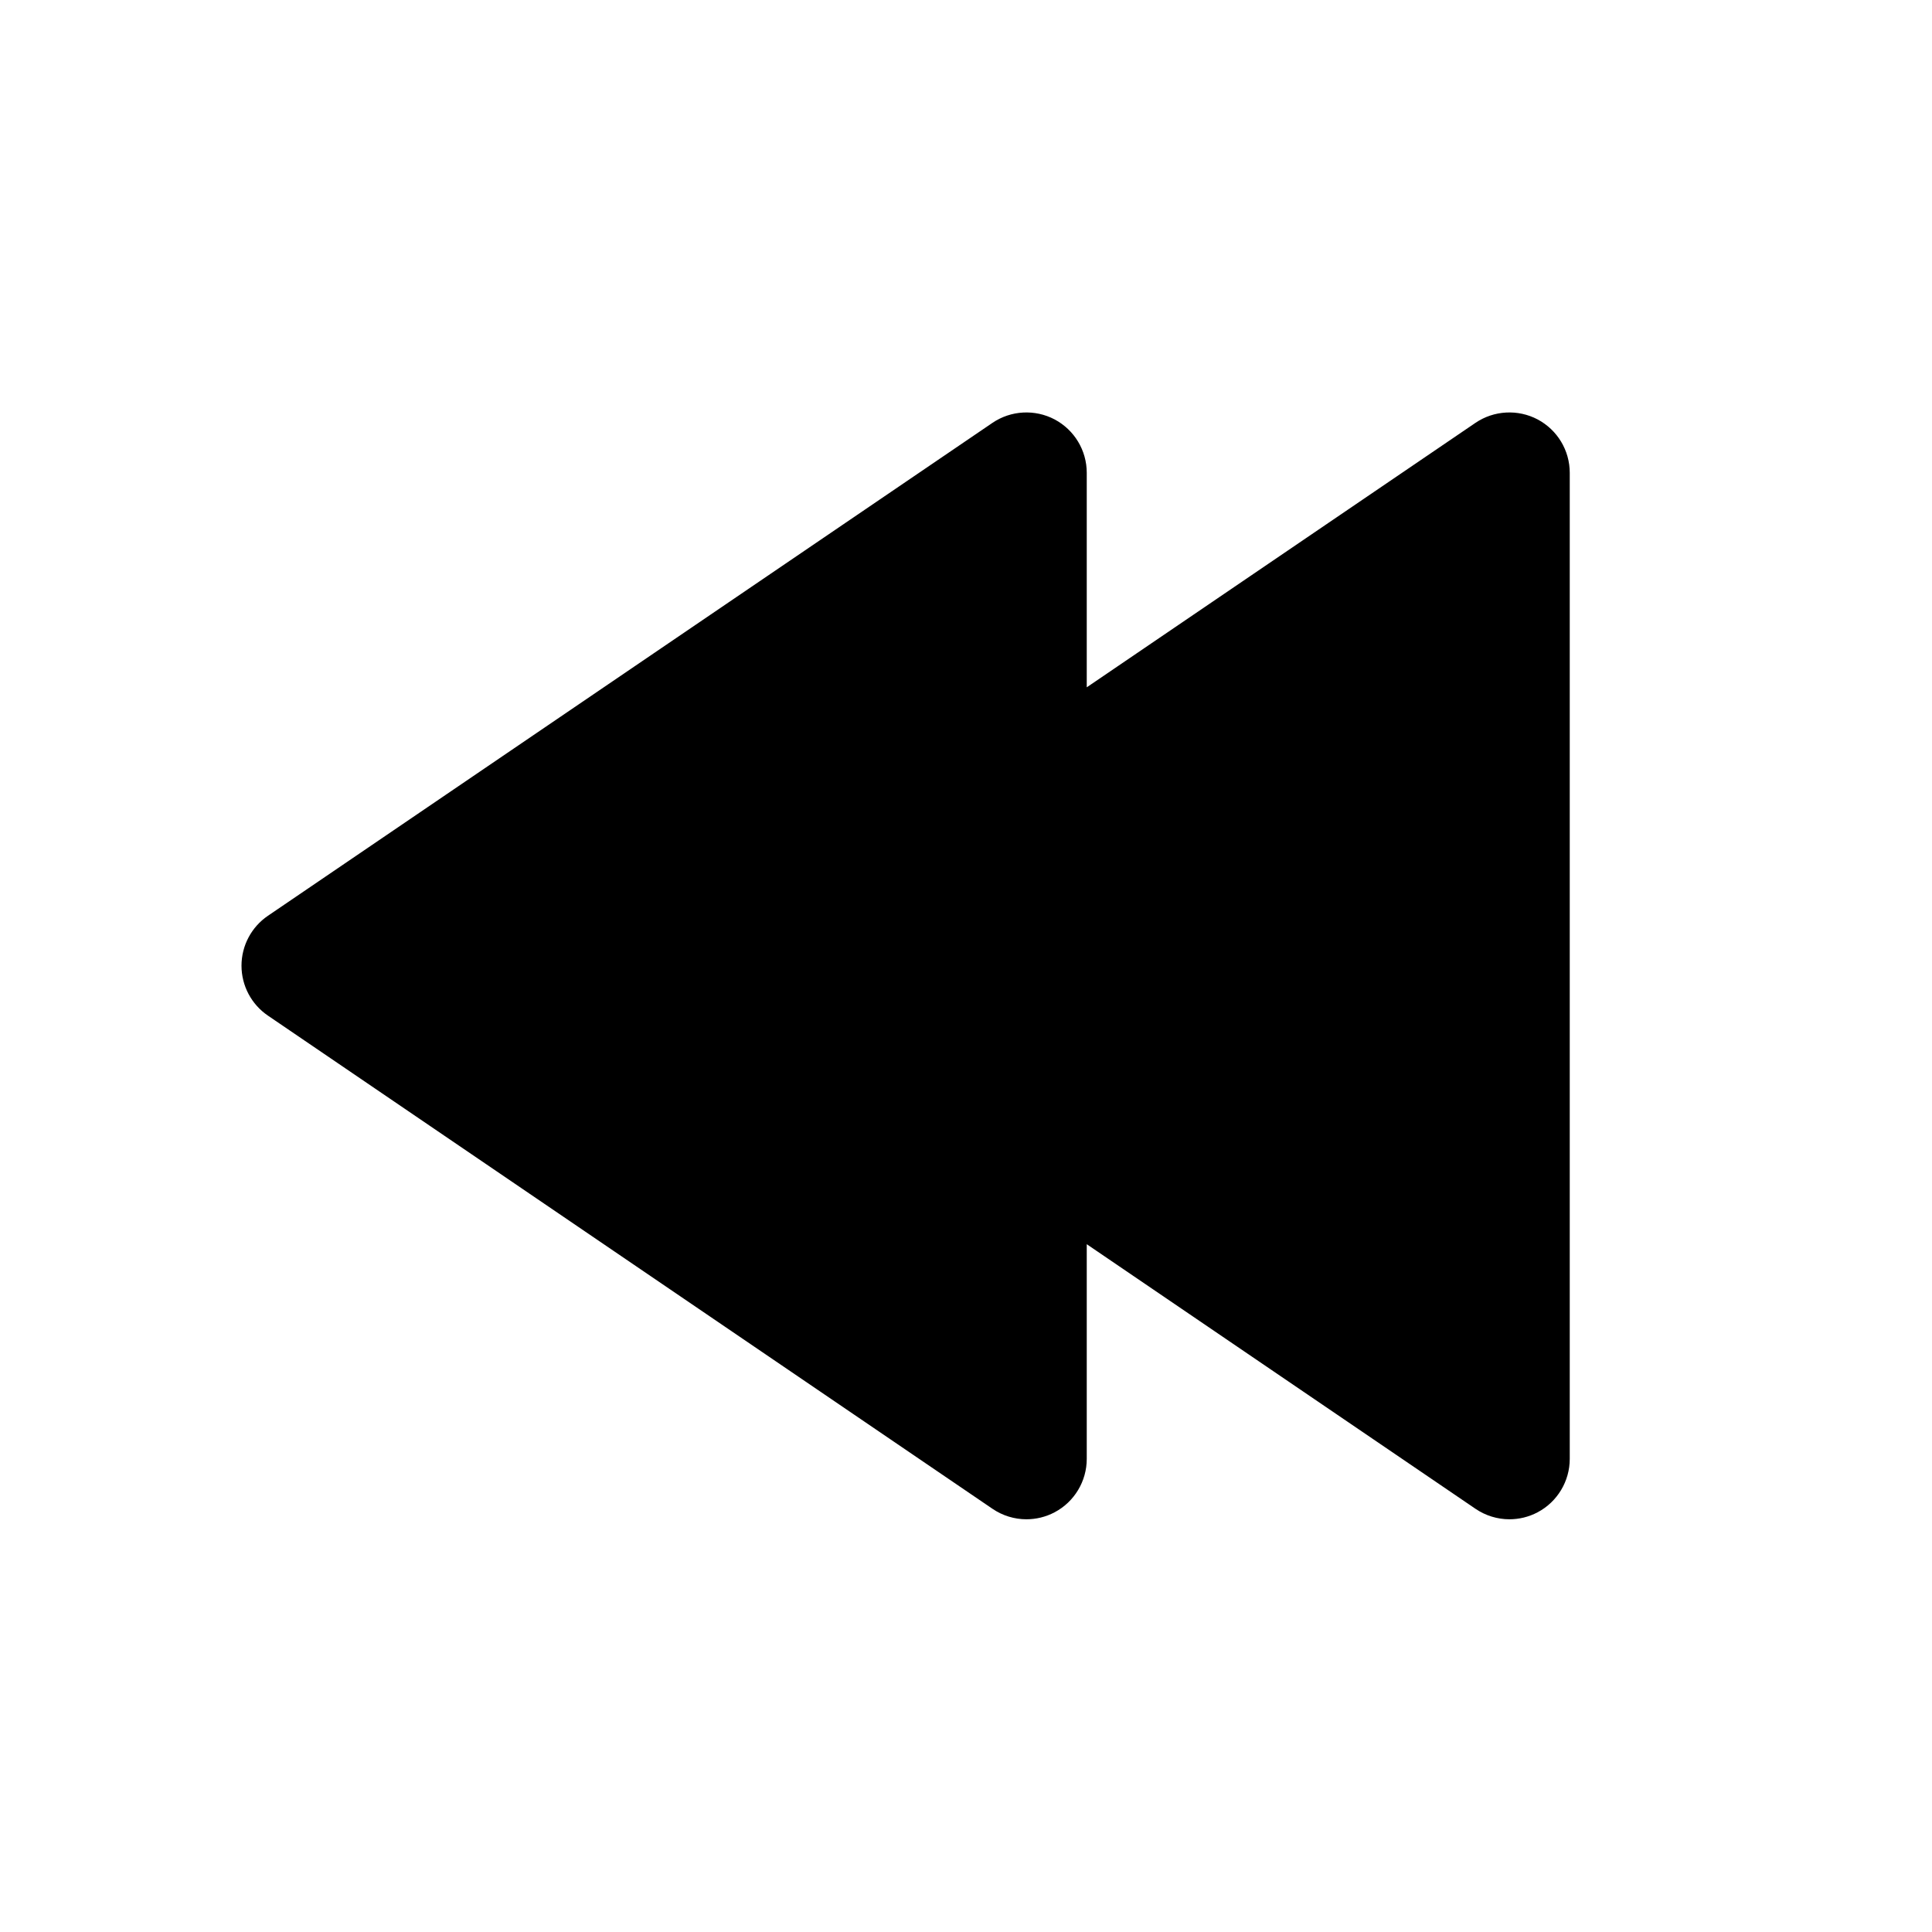
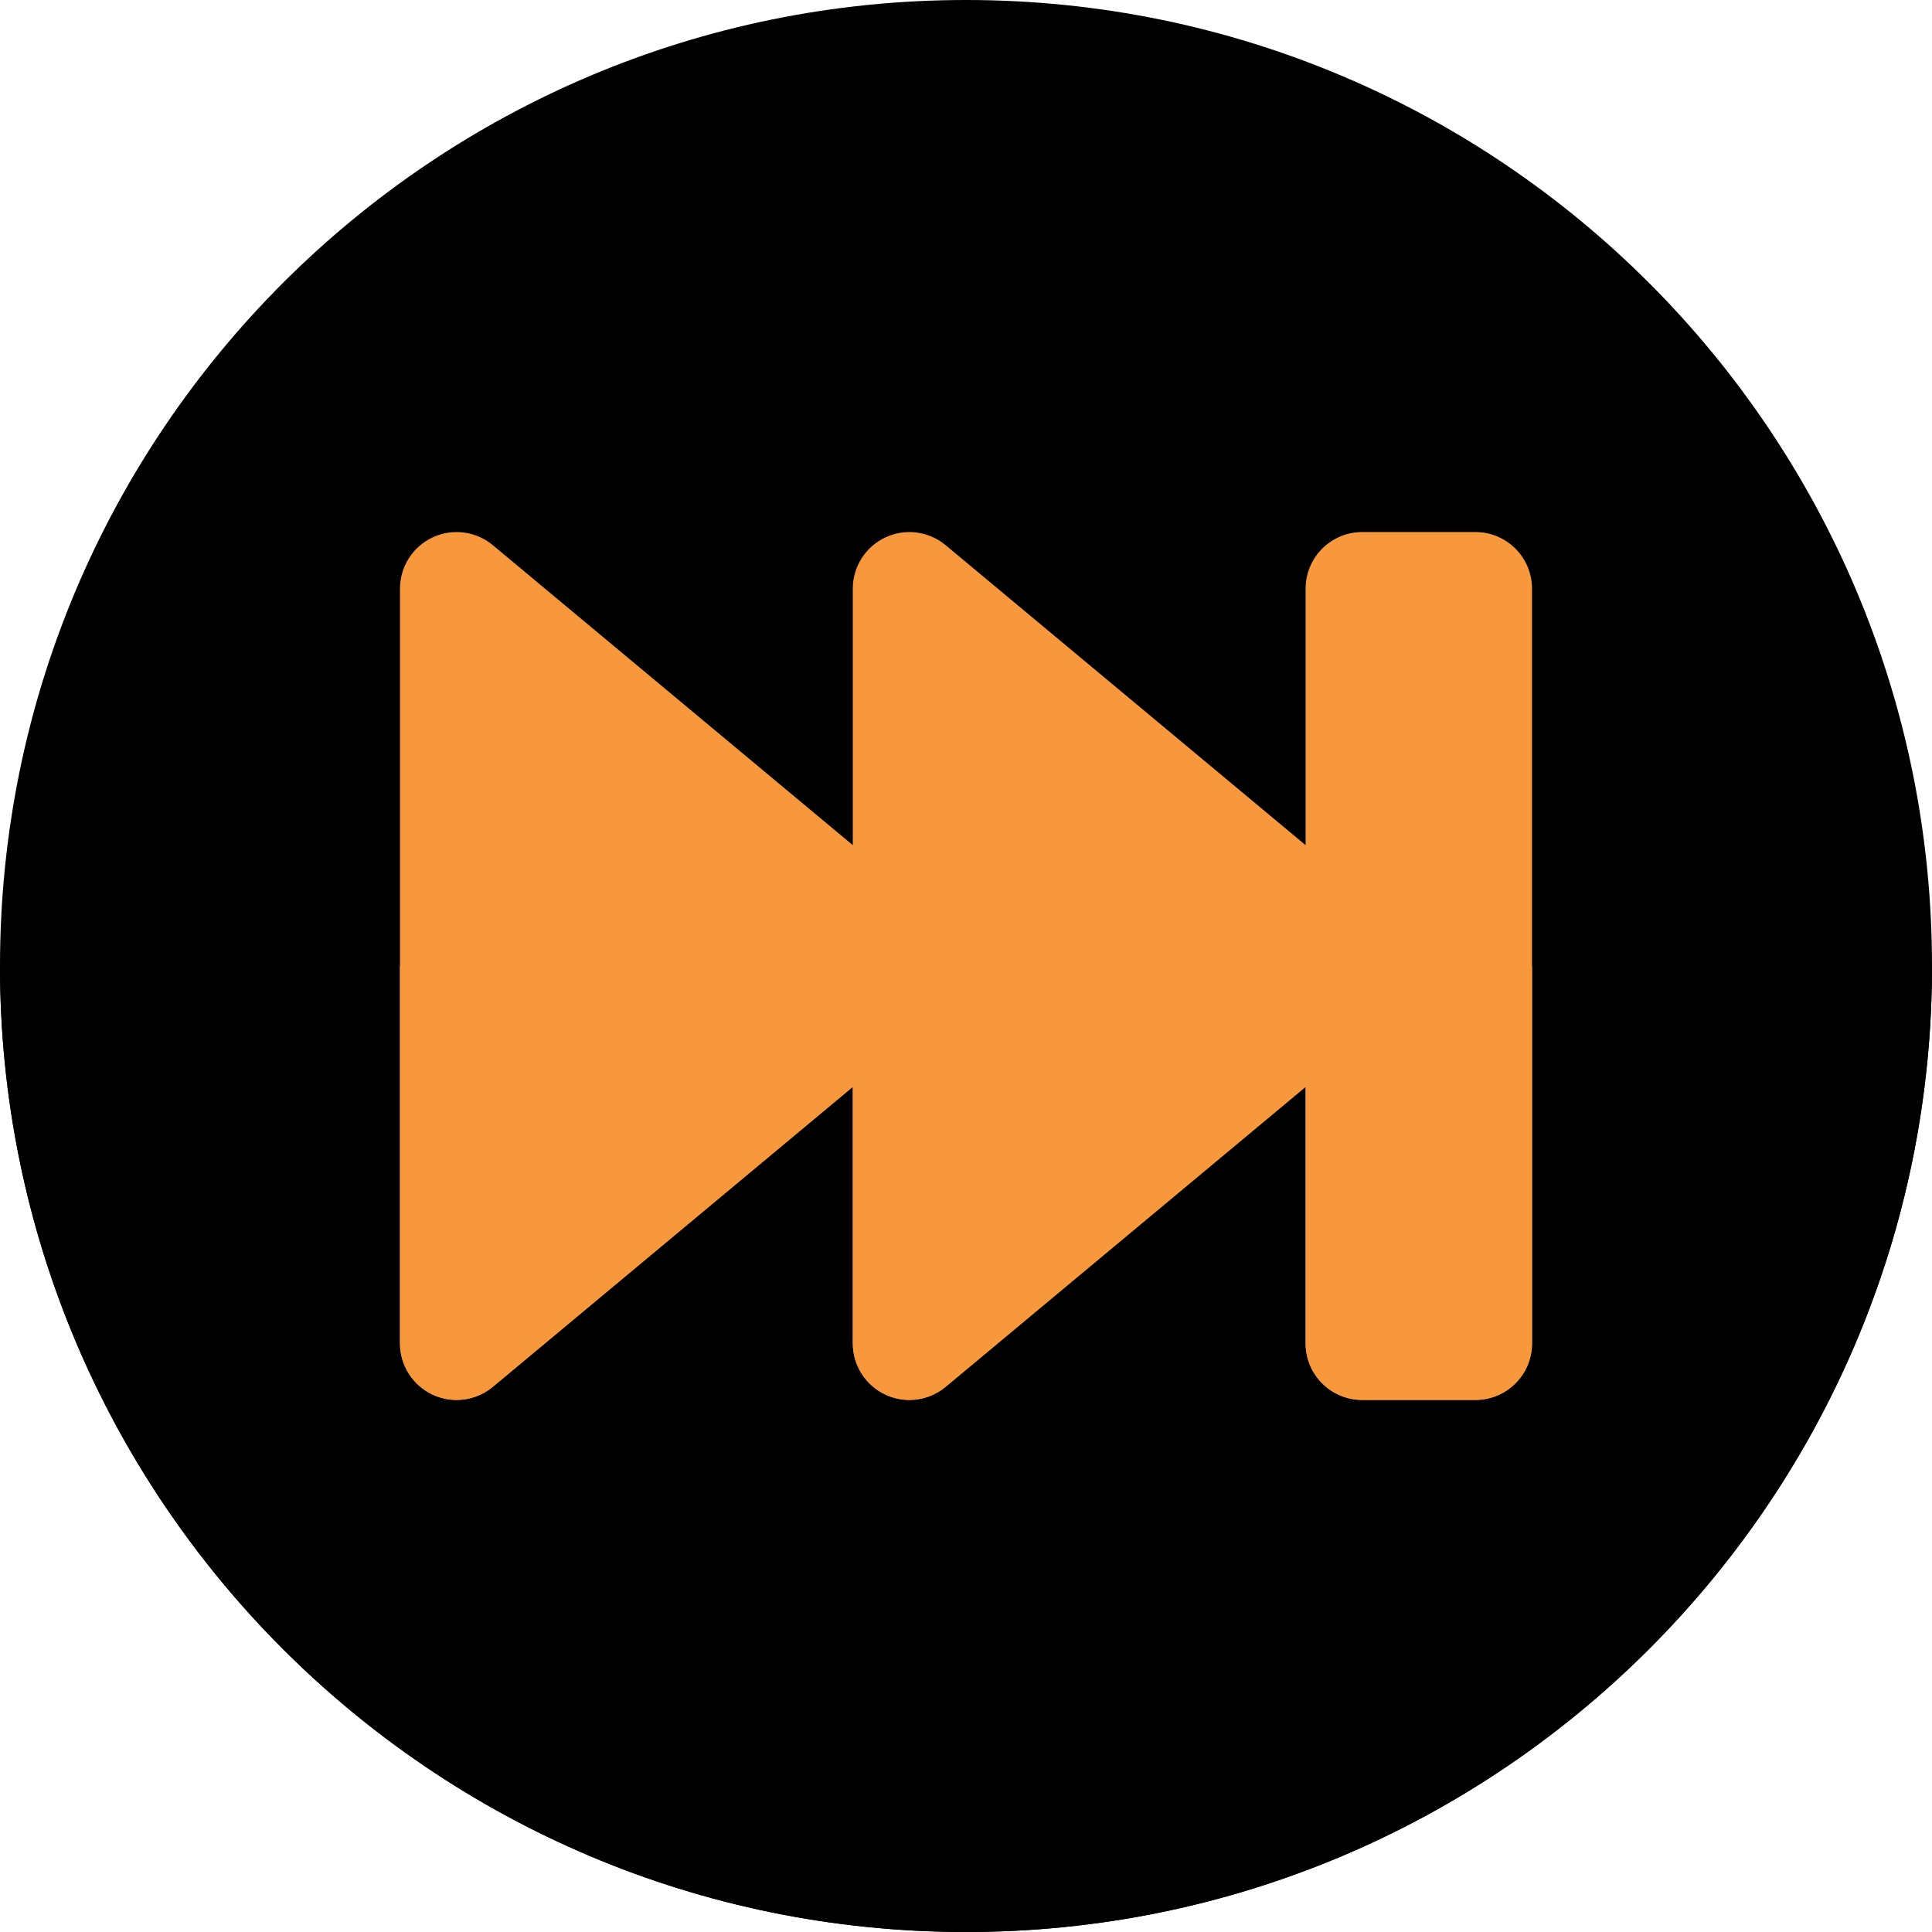
- <svg xmlns="http://www.w3.org/2000/svg" version="1.1" viewBox="0 0 32 32">
-   <path d="M25.468 6.947c-0.326-0.172-0.724-0.151-1.030 0.057l-6.438 4.38v-3.553c0-0.371-0.205-0.71-0.532-0.884-0.326-0.172-0.724-0.151-1.030 0.057l-12 8.164c-0.274 0.186-0.438 0.496-0.438 0.827s0.164 0.641 0.438 0.827l12 8.168c0.169 0.115 0.365 0.174 0.562 0.174 0.16 0 0.321-0.038 0.468-0.116 0.327-0.173 0.532-0.514 0.532-0.884v-3.556l6.438 4.382c0.169 0.115 0.365 0.174 0.562 0.174 0.16 0 0.321-0.038 0.468-0.116 0.327-0.173 0.532-0.514 0.532-0.884v-16.333c0-0.371-0.205-0.71-0.532-0.884z" />
+ <svg xmlns="http://www.w3.org/2000/svg" version="1.1" width="512" height="512" x="0" y="0" viewBox="0 0 512 512" style="enable-background:new 0 0 512 512" xml:space="preserve" class="">
+   <g>
+     <g>
+       <circle cx="256" cy="256" fill="#000000" r="256" data-original="#0052be" style="" />
+       <path d="m0 256h512c0 141.385-114.615 256-256 256s-256-114.615-256-256z" fill="#000000" data-original="#00337a" style="" class="" />
+       <path d="m114.638 142.416c5.271-2.469 11.493-1.666 15.965 2.061l95.397 79.497v-67.974c0-5.82 3.367-11.115 8.638-13.584s11.494-1.666 15.965 2.061l95.397 79.497v-67.974c0-8.284 6.716-15 15-15h30c8.284 0 15 6.716 15 15v200c0 8.284-6.716 15-15 15h-30c-8.284 0-15-6.716-15-15v-67.974l-95.397 79.498c-2.749 2.291-6.16 3.477-9.605 3.477-2.157 0-4.329-.466-6.359-1.416-5.272-2.47-8.639-7.765-8.639-13.585v-67.974l-95.397 79.498c-2.749 2.291-6.16 3.477-9.605 3.477-2.157 0-4.329-.466-6.359-1.416-5.272-2.47-8.639-7.765-8.639-13.585v-200c0-5.82 3.367-11.115 8.638-13.584z" fill="#f6983b" data-original="#f9f9f9" style="" class="" />
+       <path d="m406 256v100c0 8.284-6.716 15-15 15h-30c-8.284 0-15-6.716-15-15v-67.974l-95.397 79.498c-2.749 2.291-6.16 3.477-9.605 3.477-2.157 0-4.329-.466-6.359-1.416-5.272-2.47-8.639-7.765-8.639-13.585v-67.974l-95.397 79.498c-2.749 2.291-6.16 3.477-9.605 3.477-2.157 0-4.329-.466-6.359-1.416-5.272-2.47-8.639-7.765-8.639-13.585v-100z" fill="#f6983b" data-original="#e2dff4" style="" class="" />
+     </g>
+   </g>
</svg>
